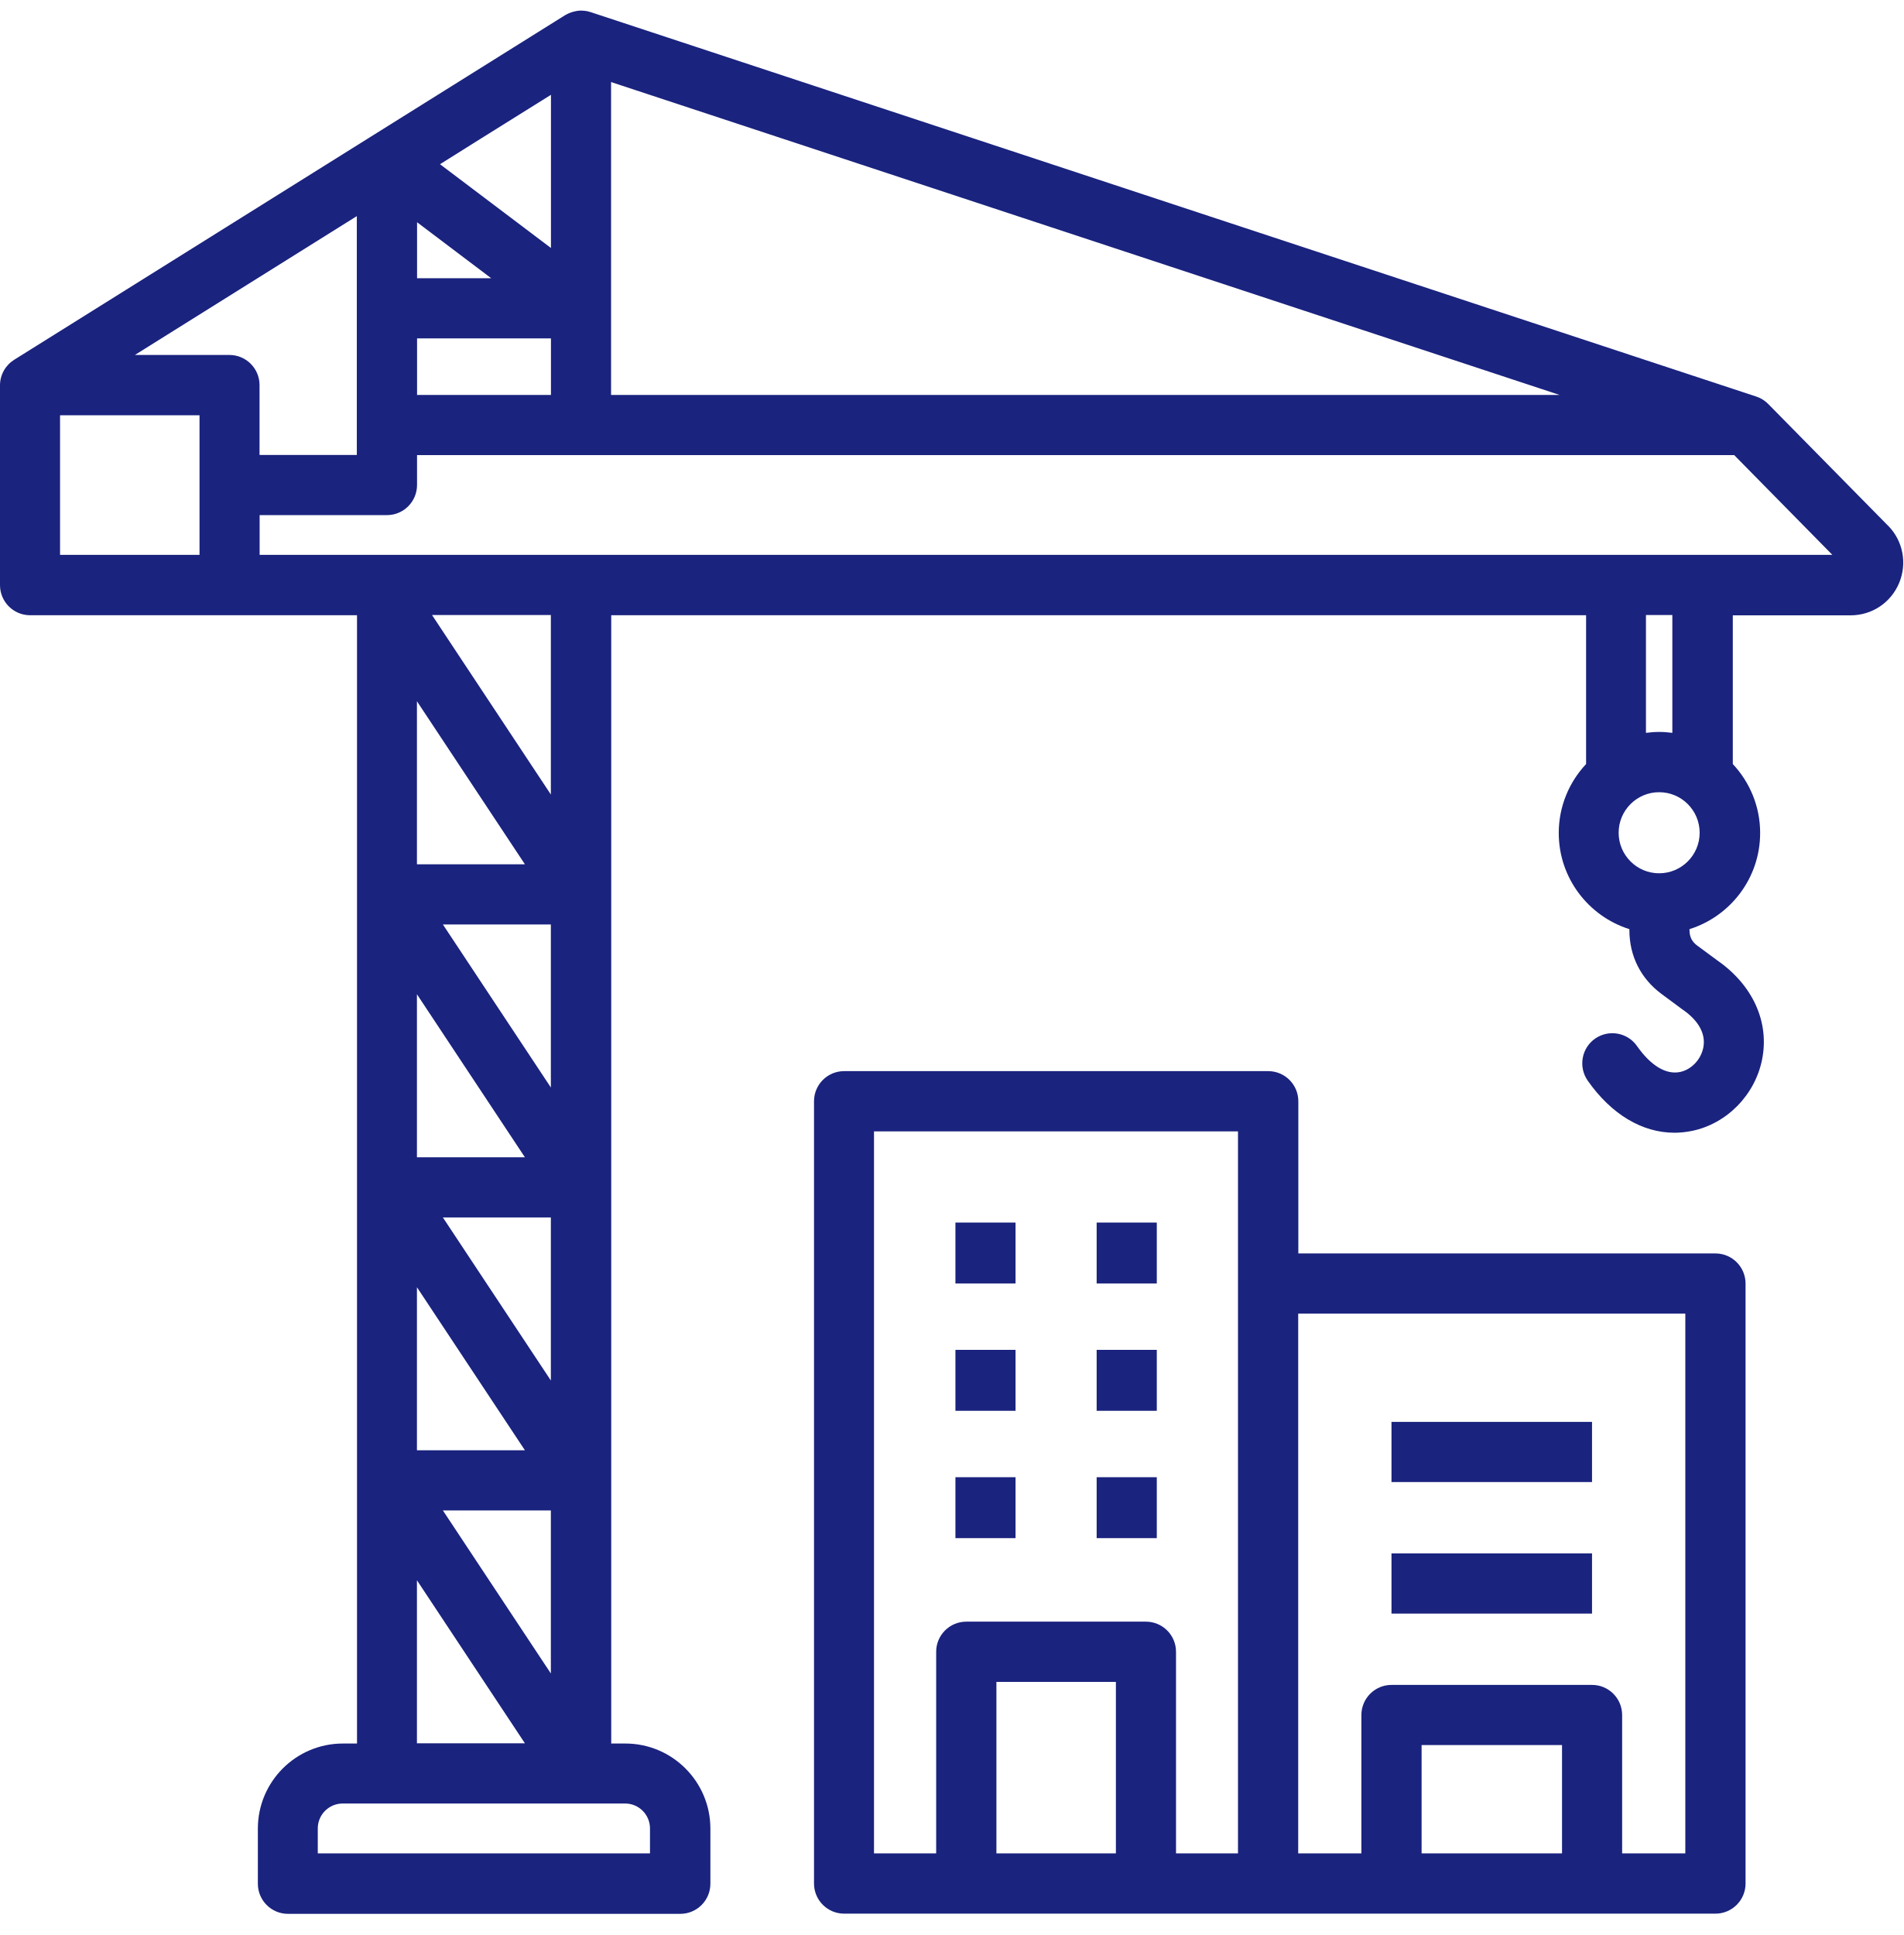
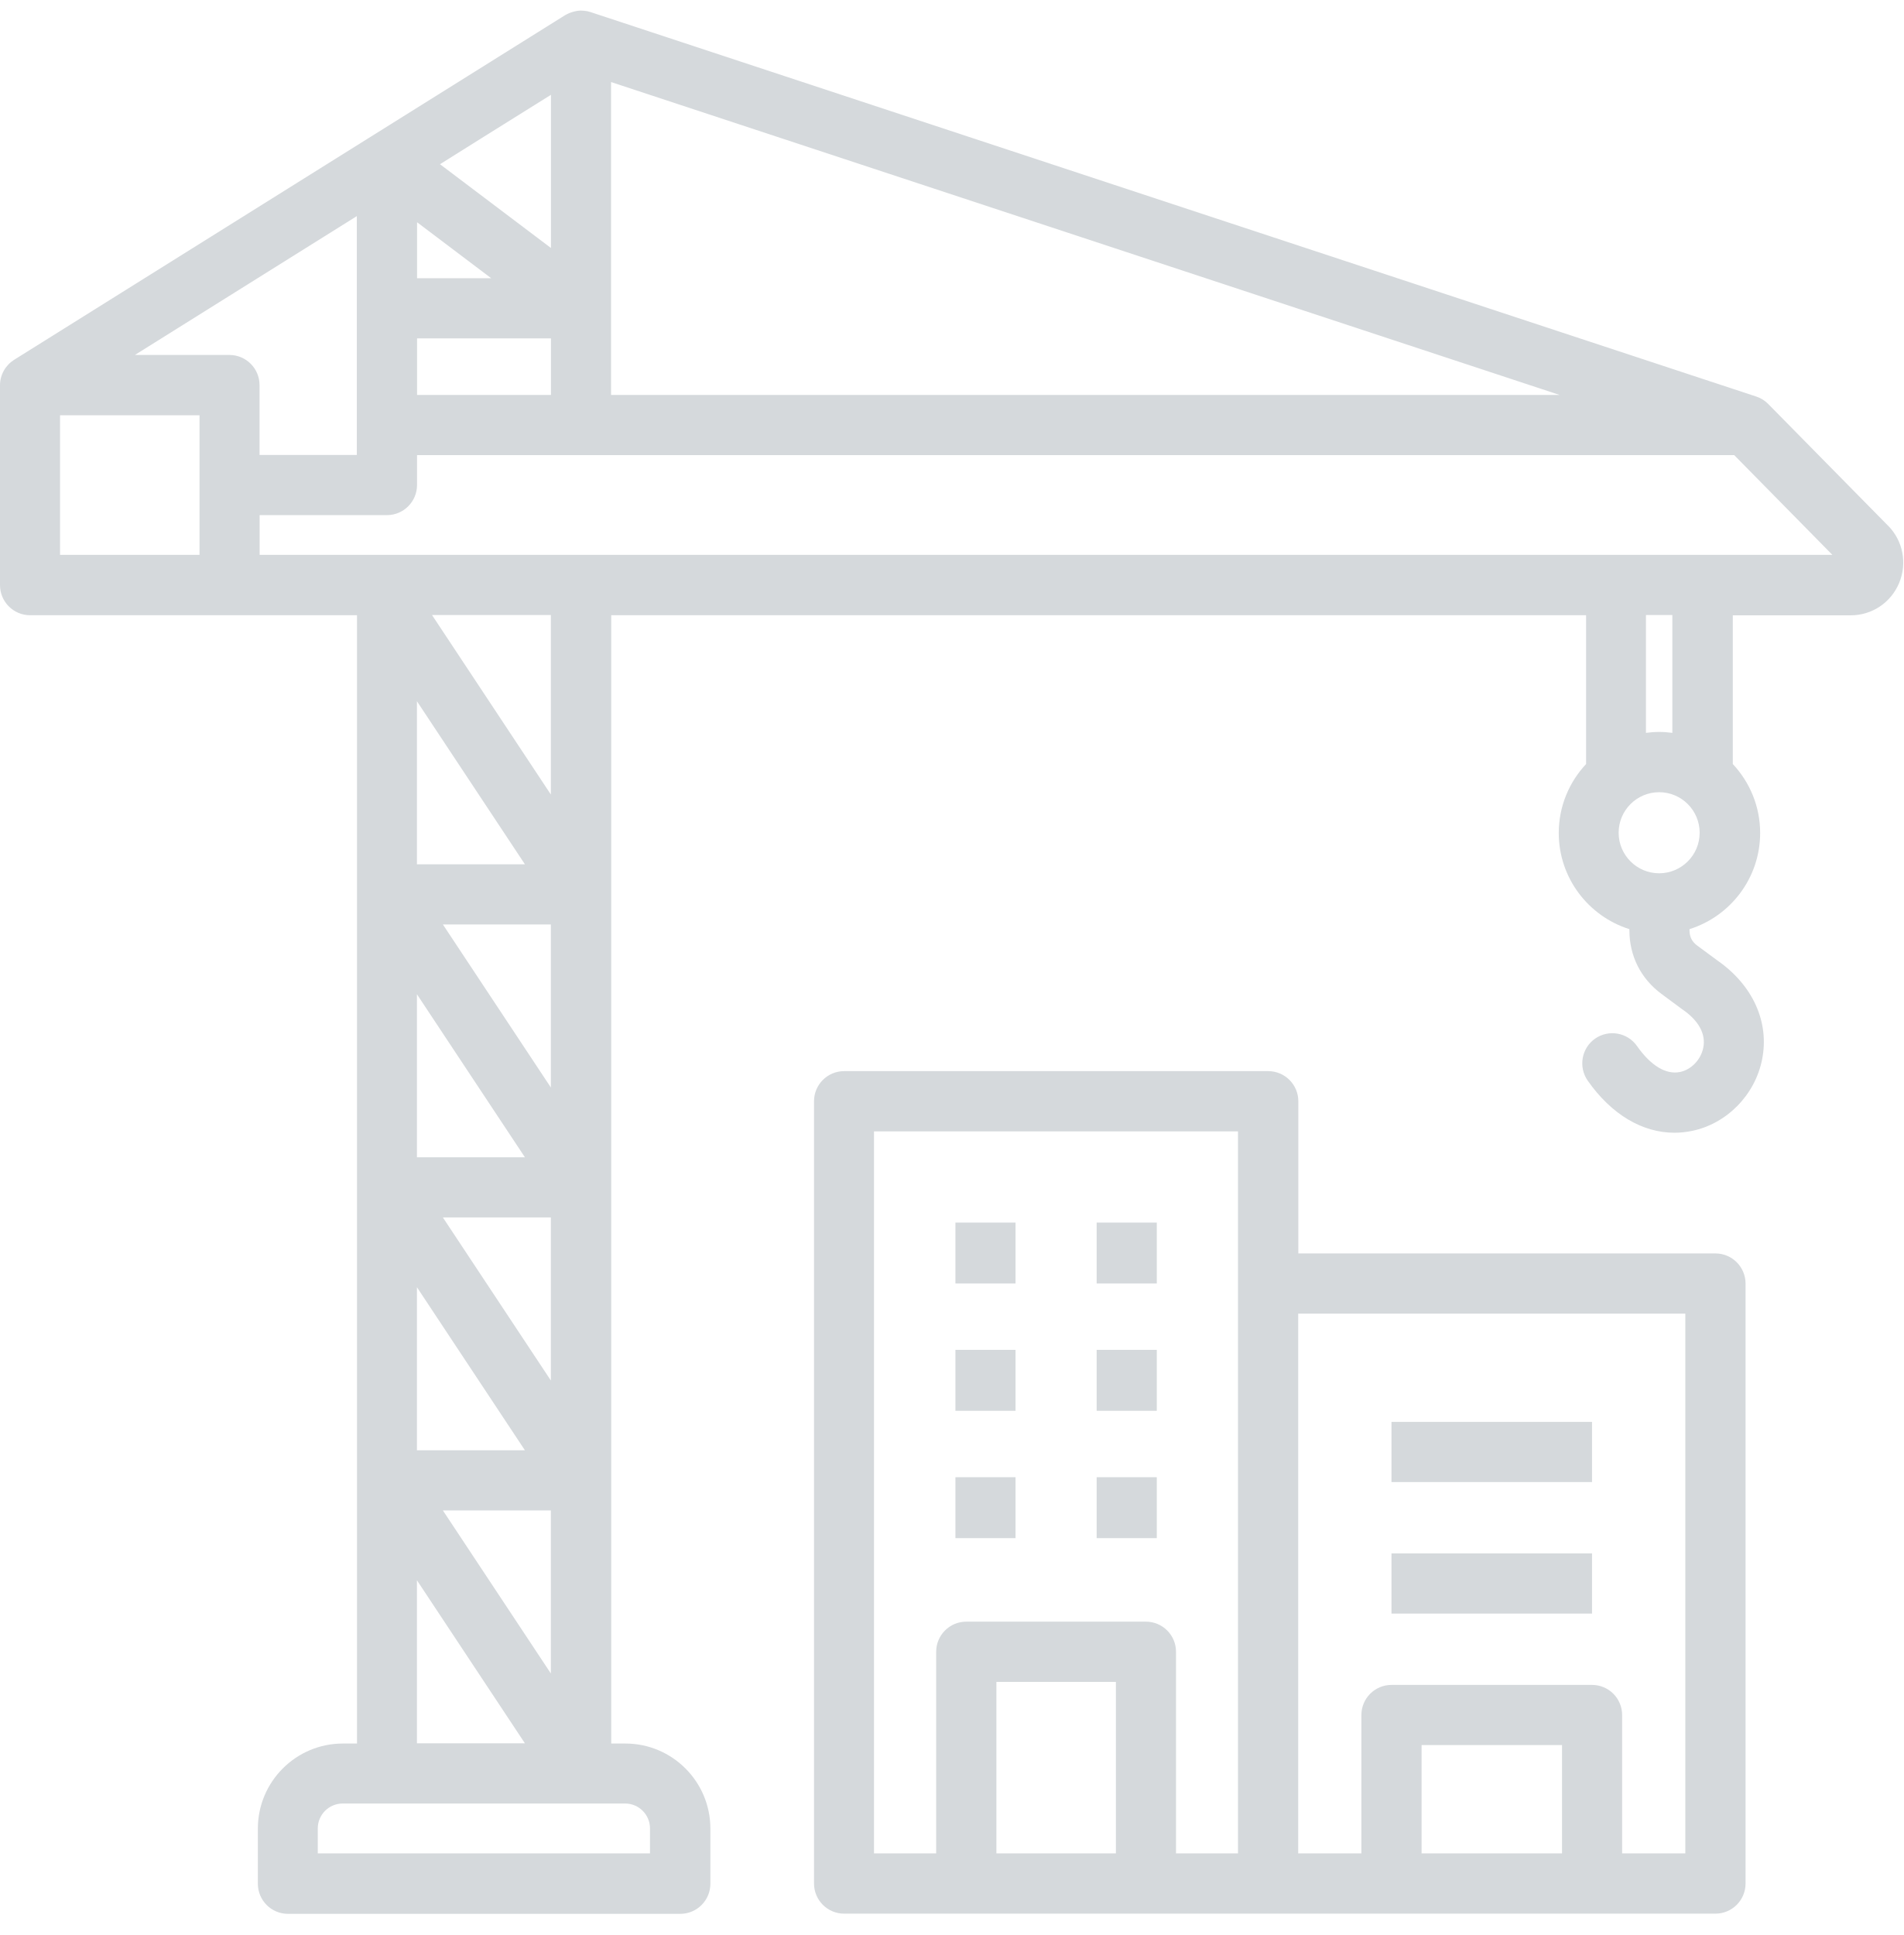
<svg xmlns="http://www.w3.org/2000/svg" width="60" height="61" viewBox="0 0 60 61" fill="none">
-   <path d="M59.514 16.565L55.744 12.736C55.639 12.627 55.507 12.548 55.366 12.501C55.366 12.504 18.614 0.38 18.614 0.38C18.599 0.374 18.581 0.371 18.567 0.368C18.555 0.365 18.54 0.359 18.529 0.356C18.499 0.351 18.467 0.345 18.438 0.342C18.429 0.342 18.423 0.339 18.414 0.339C18.376 0.336 18.338 0.333 18.3 0.333C18.288 0.333 18.28 0.336 18.268 0.336C18.242 0.339 18.212 0.339 18.186 0.345C18.171 0.348 18.16 0.351 18.145 0.354C18.122 0.359 18.095 0.362 18.072 0.371C18.057 0.374 18.045 0.38 18.031 0.383C18.007 0.392 17.981 0.4 17.957 0.409C17.946 0.415 17.934 0.418 17.922 0.424C17.887 0.439 17.852 0.459 17.82 0.477H17.817L11.7 4.303L0.445 11.343C0.179 11.51 0 11.809 0 12.146V18.445C0 18.97 0.425 19.395 0.949 19.395H11.255V54.964H10.809C9.33 54.964 8.129 56.166 8.129 57.647V59.383C8.129 59.908 8.554 60.333 9.078 60.333H21.446C21.97 60.333 22.395 59.908 22.395 59.383V57.647C22.395 56.166 21.194 54.964 19.715 54.964H19.269V19.395H50.002V24.086C49.468 24.655 49.14 25.42 49.14 26.259C49.14 27.681 50.078 28.886 51.367 29.291V29.323C51.367 30.138 51.727 30.851 52.38 31.334L53.025 31.812C53.034 31.818 53.042 31.824 53.051 31.83C53.552 32.176 53.784 32.601 53.696 33.029C53.62 33.407 53.318 33.721 52.963 33.794C52.521 33.885 52.041 33.595 51.607 32.976C51.308 32.548 50.717 32.443 50.286 32.742C49.858 33.041 49.753 33.633 50.051 34.064C50.798 35.131 51.771 35.709 52.788 35.709C52.972 35.709 53.16 35.688 53.347 35.65C54.44 35.422 55.327 34.519 55.55 33.401C55.787 32.223 55.26 31.056 54.138 30.276L53.505 29.809C53.338 29.686 53.262 29.531 53.262 29.323V29.291C54.551 28.886 55.489 27.681 55.489 26.259C55.489 25.42 55.16 24.655 54.627 24.086V19.398H58.342C59.013 19.398 59.613 18.999 59.871 18.377C60.129 17.759 59.994 17.049 59.522 16.571L59.514 16.565ZM17.369 2.989V7.818L13.871 5.177L15.172 4.361L17.369 2.989ZM13.148 7.006L15.485 8.771H13.148V7.006ZM13.148 10.668H17.369V12.451H13.148V10.668ZM19.264 9.727V2.587L49.168 12.451H19.264V9.727ZM6.29 17.492H1.893V13.091H6.29V17.492ZM4.248 11.193L11.249 6.813V14.342H8.182V12.14C8.182 11.616 7.757 11.19 7.233 11.19H4.245L4.248 11.193ZM17.366 43.52L13.962 38.38H17.366V43.52ZM13.144 36.483V31.343L16.548 36.483H13.144ZM13.144 40.579L16.548 45.719H13.144V40.579ZM17.366 47.616V52.756L13.962 47.616H17.366ZM17.366 34.283L13.962 29.143H17.366V34.283ZM13.144 27.246V22.106L16.548 27.246H13.144ZM13.144 49.817L16.548 54.957H13.144V49.817ZM20.491 57.64V58.426H10.018V57.64C10.018 57.206 10.37 56.855 10.804 56.855H19.706C20.14 56.855 20.491 57.206 20.491 57.64ZM17.366 25.047L13.619 19.388H17.366V25.047ZM52.305 27.53C51.599 27.53 51.028 26.956 51.028 26.252C51.028 25.545 51.602 24.974 52.305 24.974C53.011 24.974 53.582 25.548 53.582 26.252C53.582 26.959 53.008 27.53 52.305 27.53ZM52.721 23.103C52.583 23.085 52.446 23.074 52.305 23.074C52.164 23.074 52.027 23.085 51.889 23.103V19.388H52.721L52.721 23.103ZM8.185 17.491V16.239H12.198C12.722 16.239 13.147 15.814 13.147 15.289V14.348H54.672L57.765 17.491H8.185ZM54.08 39.514H40.93V34.717C40.93 34.192 40.505 33.767 39.981 33.767H26.611C26.087 33.767 25.662 34.192 25.662 34.717V59.377C25.662 59.901 26.087 60.327 26.611 60.327H54.08C54.604 60.327 55.029 59.901 55.029 59.377V40.465C55.029 39.94 54.604 39.514 54.08 39.514ZM31.412 58.426V53.022H35.179V58.426H31.412ZM39.034 58.426H37.074V52.072C37.074 51.547 36.649 51.122 36.125 51.122H30.462C29.938 51.122 29.513 51.547 29.513 52.072V58.426H27.553V35.667H39.028V58.426H39.034ZM44.816 58.426V55.013H49.243V58.426H44.816ZM53.13 58.426H51.138V54.066C51.138 53.541 50.714 53.116 50.189 53.116H43.867C43.343 53.116 42.918 53.541 42.918 54.066V58.426H40.926V41.411H53.13L53.13 58.426ZM50.189 46.721H43.867V44.824H50.189V46.721ZM50.189 50.867H43.867V48.97H50.189V50.867ZM36.468 44.475H34.572V42.554H36.468V44.475ZM36.468 40.461H34.572V38.54H36.468V40.461ZM32.015 40.461H30.12V38.54H32.015V40.461ZM36.468 48.489H34.572V46.568H36.468V48.489ZM32.015 48.489H30.12V46.568H32.015V48.489ZM32.015 44.474H30.12V42.554H32.015V44.474Z" fill="#1A237E" />
+   <path d="M59.514 16.565L55.744 12.736C55.639 12.627 55.507 12.548 55.366 12.501C55.366 12.504 18.614 0.38 18.614 0.38C18.599 0.374 18.581 0.371 18.567 0.368C18.555 0.365 18.54 0.359 18.529 0.356C18.499 0.351 18.467 0.345 18.438 0.342C18.429 0.342 18.423 0.339 18.414 0.339C18.376 0.336 18.338 0.333 18.3 0.333C18.288 0.333 18.28 0.336 18.268 0.336C18.242 0.339 18.212 0.339 18.186 0.345C18.171 0.348 18.16 0.351 18.145 0.354C18.122 0.359 18.095 0.362 18.072 0.371C18.057 0.374 18.045 0.38 18.031 0.383C18.007 0.392 17.981 0.4 17.957 0.409C17.946 0.415 17.934 0.418 17.922 0.424C17.887 0.439 17.852 0.459 17.82 0.477H17.817L11.7 4.303L0.445 11.343C0.179 11.51 0 11.809 0 12.146V18.445C0 18.97 0.425 19.395 0.949 19.395H11.255V54.964H10.809C9.33 54.964 8.129 56.166 8.129 57.647V59.383C8.129 59.908 8.554 60.333 9.078 60.333H21.446C21.97 60.333 22.395 59.908 22.395 59.383V57.647C22.395 56.166 21.194 54.964 19.715 54.964H19.269V19.395H50.002V24.086C49.468 24.655 49.14 25.42 49.14 26.259C49.14 27.681 50.078 28.886 51.367 29.291V29.323C51.367 30.138 51.727 30.851 52.38 31.334L53.025 31.812C53.034 31.818 53.042 31.824 53.051 31.83C53.552 32.176 53.784 32.601 53.696 33.029C53.62 33.407 53.318 33.721 52.963 33.794C52.521 33.885 52.041 33.595 51.607 32.976C51.308 32.548 50.717 32.443 50.286 32.742C49.858 33.041 49.753 33.633 50.051 34.064C50.798 35.131 51.771 35.709 52.788 35.709C52.972 35.709 53.16 35.688 53.347 35.65C54.44 35.422 55.327 34.519 55.55 33.401C55.787 32.223 55.26 31.056 54.138 30.276L53.505 29.809C53.338 29.686 53.262 29.531 53.262 29.323V29.291C54.551 28.886 55.489 27.681 55.489 26.259C55.489 25.42 55.16 24.655 54.627 24.086V19.398H58.342C59.013 19.398 59.613 18.999 59.871 18.377C60.129 17.759 59.994 17.049 59.522 16.571L59.514 16.565ZM17.369 2.989V7.818L13.871 5.177L15.172 4.361L17.369 2.989ZM13.148 7.006L15.485 8.771H13.148V7.006ZM13.148 10.668H17.369V12.451H13.148V10.668ZM19.264 9.727V2.587L49.168 12.451H19.264V9.727ZM6.29 17.492H1.893V13.091H6.29V17.492ZM4.248 11.193L11.249 6.813V14.342H8.182V12.14C8.182 11.616 7.757 11.19 7.233 11.19H4.245L4.248 11.193ZM17.366 43.52L13.962 38.38H17.366V43.52ZM13.144 36.483V31.343L16.548 36.483H13.144ZM13.144 40.579L16.548 45.719H13.144V40.579ZM17.366 47.616V52.756L13.962 47.616H17.366ZM17.366 34.283L13.962 29.143H17.366V34.283ZM13.144 27.246V22.106L16.548 27.246H13.144ZM13.144 49.817L16.548 54.957H13.144V49.817ZM20.491 57.64V58.426H10.018V57.64C10.018 57.206 10.37 56.855 10.804 56.855H19.706C20.14 56.855 20.491 57.206 20.491 57.64ZM17.366 25.047L13.619 19.388H17.366V25.047ZM52.305 27.53C51.599 27.53 51.028 26.956 51.028 26.252C51.028 25.545 51.602 24.974 52.305 24.974C53.011 24.974 53.582 25.548 53.582 26.252C53.582 26.959 53.008 27.53 52.305 27.53ZM52.721 23.103C52.583 23.085 52.446 23.074 52.305 23.074C52.164 23.074 52.027 23.085 51.889 23.103V19.388H52.721L52.721 23.103ZM8.185 17.491V16.239H12.198C12.722 16.239 13.147 15.814 13.147 15.289V14.348H54.672L57.765 17.491H8.185ZM54.08 39.514H40.93V34.717C40.93 34.192 40.505 33.767 39.981 33.767H26.611C26.087 33.767 25.662 34.192 25.662 34.717V59.377C25.662 59.901 26.087 60.327 26.611 60.327H54.08C54.604 60.327 55.029 59.901 55.029 59.377V40.465C55.029 39.94 54.604 39.514 54.08 39.514ZM31.412 58.426V53.022H35.179V58.426H31.412ZM39.034 58.426H37.074V52.072C37.074 51.547 36.649 51.122 36.125 51.122H30.462C29.938 51.122 29.513 51.547 29.513 52.072V58.426H27.553V35.667H39.028V58.426H39.034ZM44.816 58.426V55.013H49.243V58.426H44.816ZM53.13 58.426H51.138V54.066C51.138 53.541 50.714 53.116 50.189 53.116H43.867C43.343 53.116 42.918 53.541 42.918 54.066V58.426H40.926V41.411H53.13L53.13 58.426ZM50.189 46.721H43.867V44.824H50.189V46.721ZM50.189 50.867H43.867V48.97H50.189V50.867ZM36.468 44.475H34.572V42.554H36.468V44.475ZM36.468 40.461H34.572V38.54H36.468V40.461ZM32.015 40.461H30.12V38.54H32.015V40.461ZM36.468 48.489H34.572V46.568H36.468V48.489ZM32.015 48.489H30.12V46.568H32.015V48.489ZM32.015 44.474H30.12V42.554H32.015V44.474Z" fill="#D5D9DC" />
</svg>
